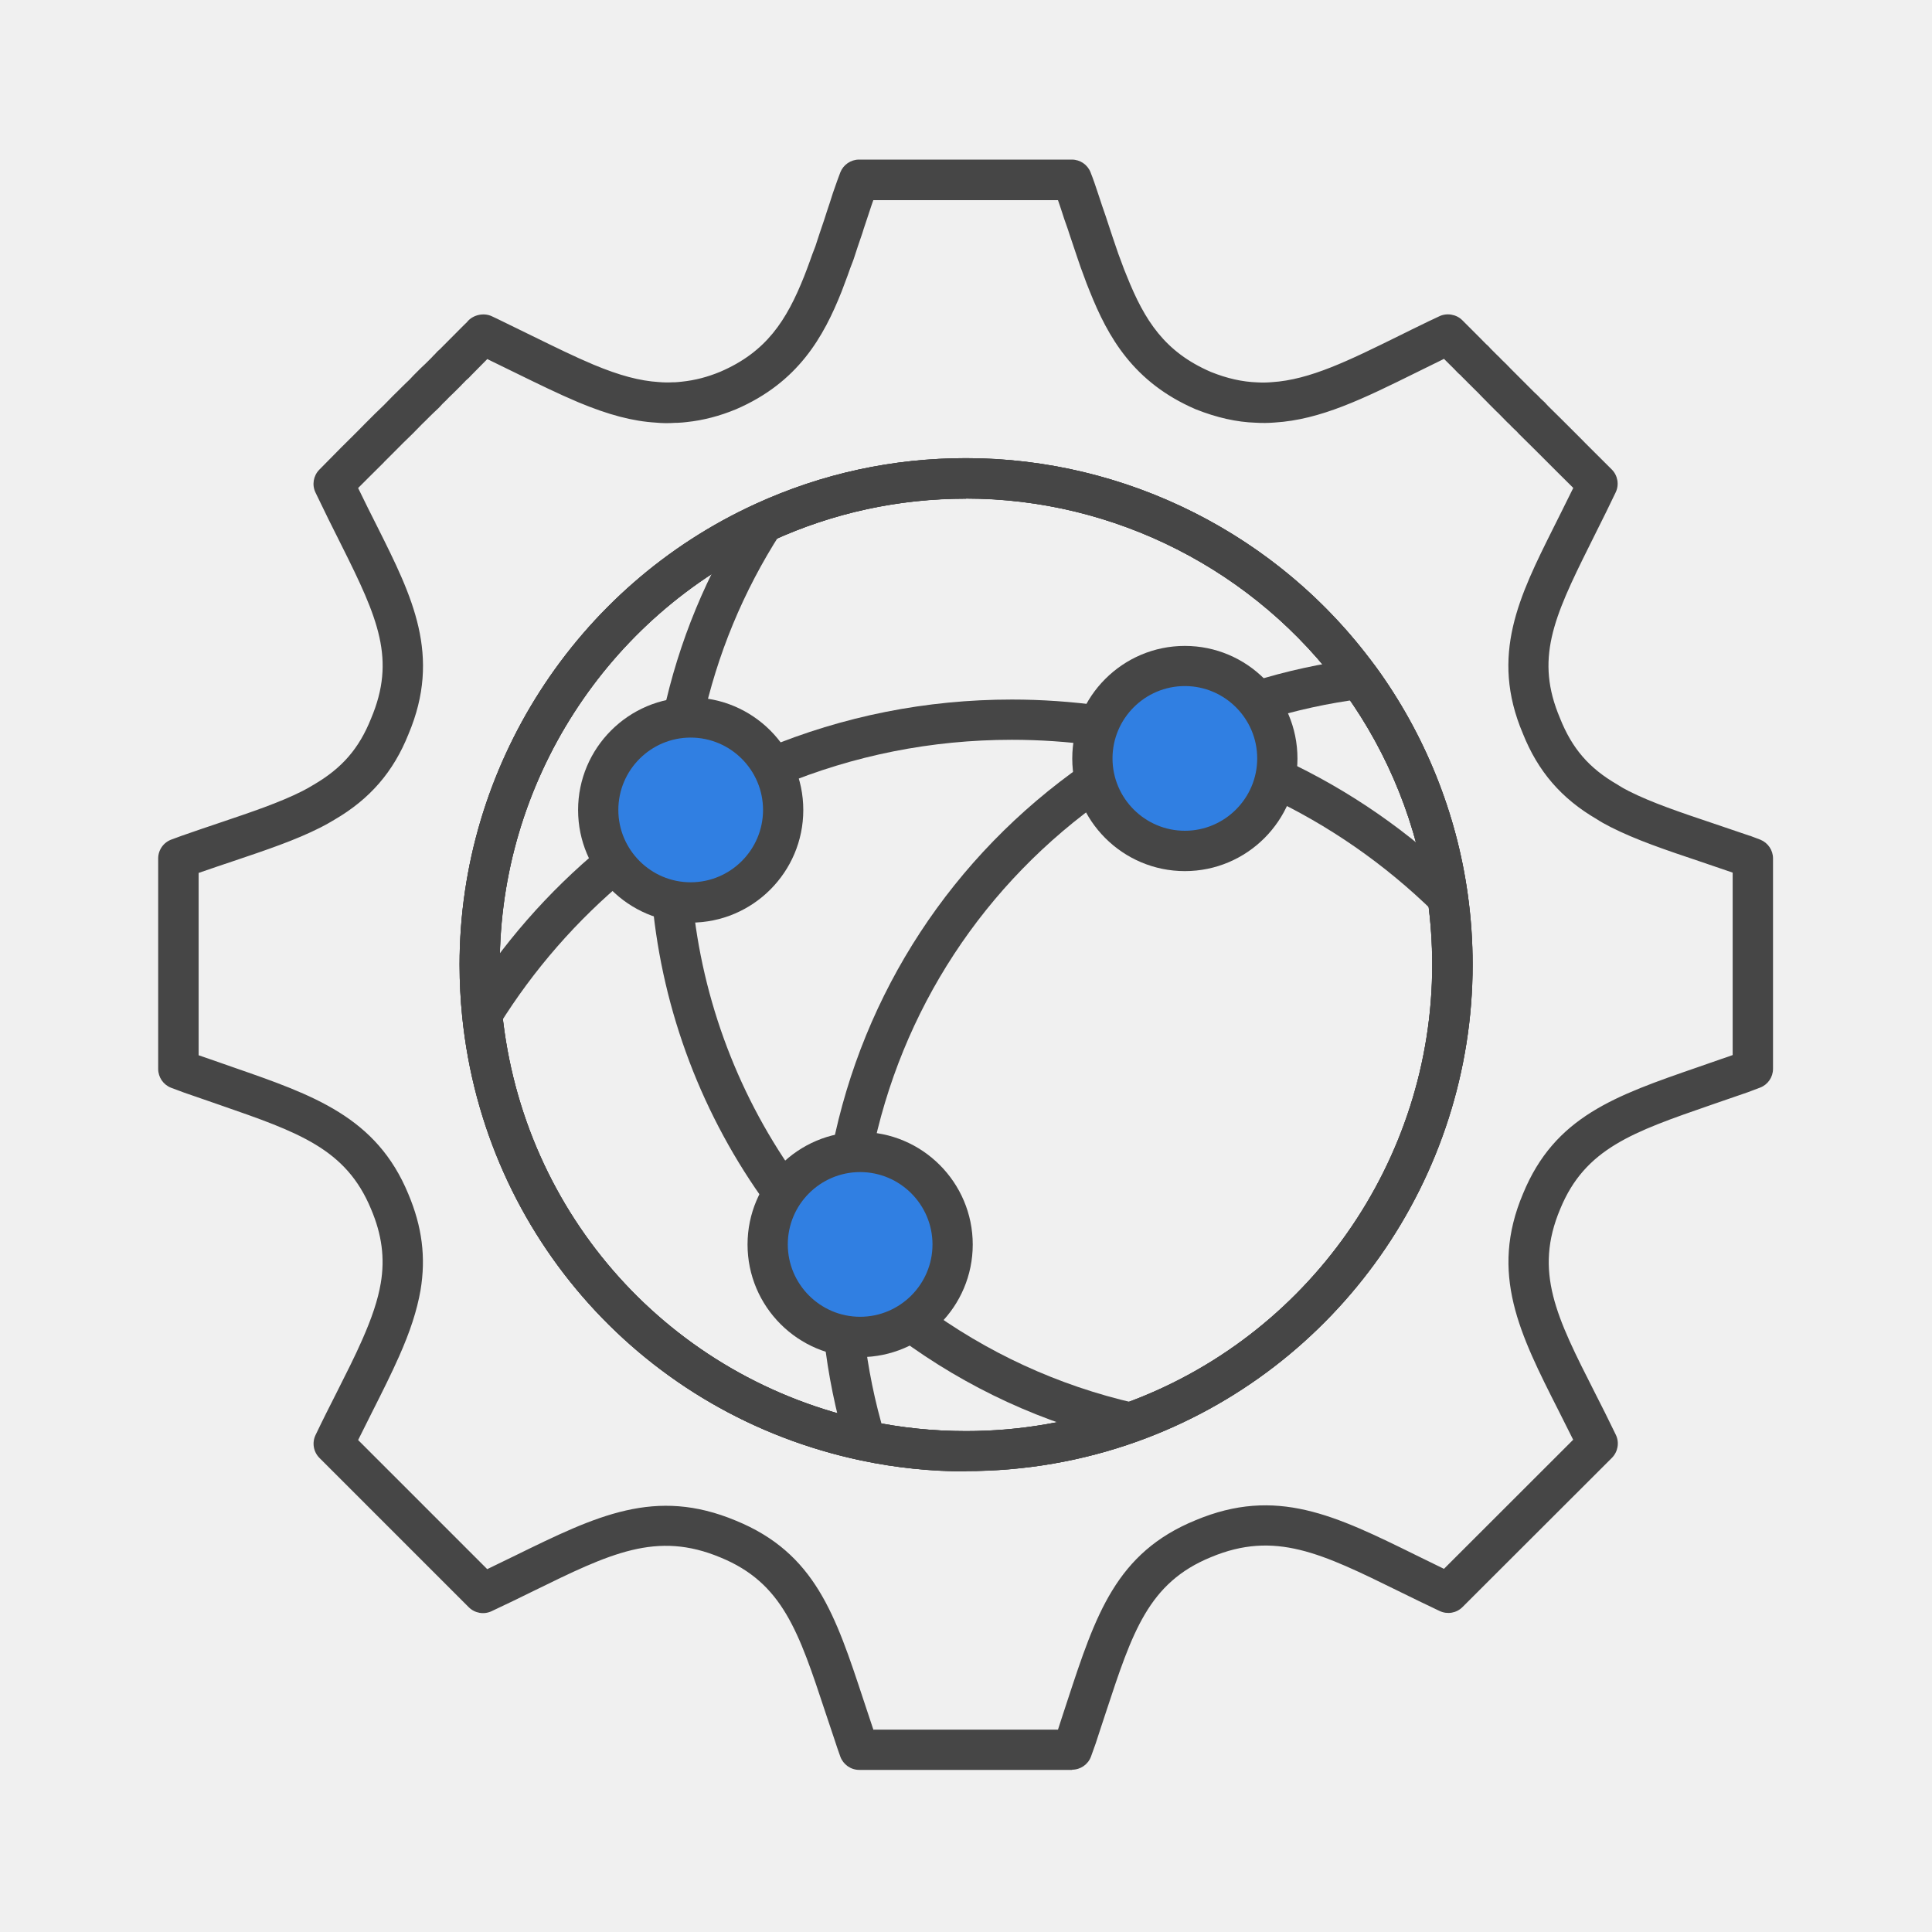
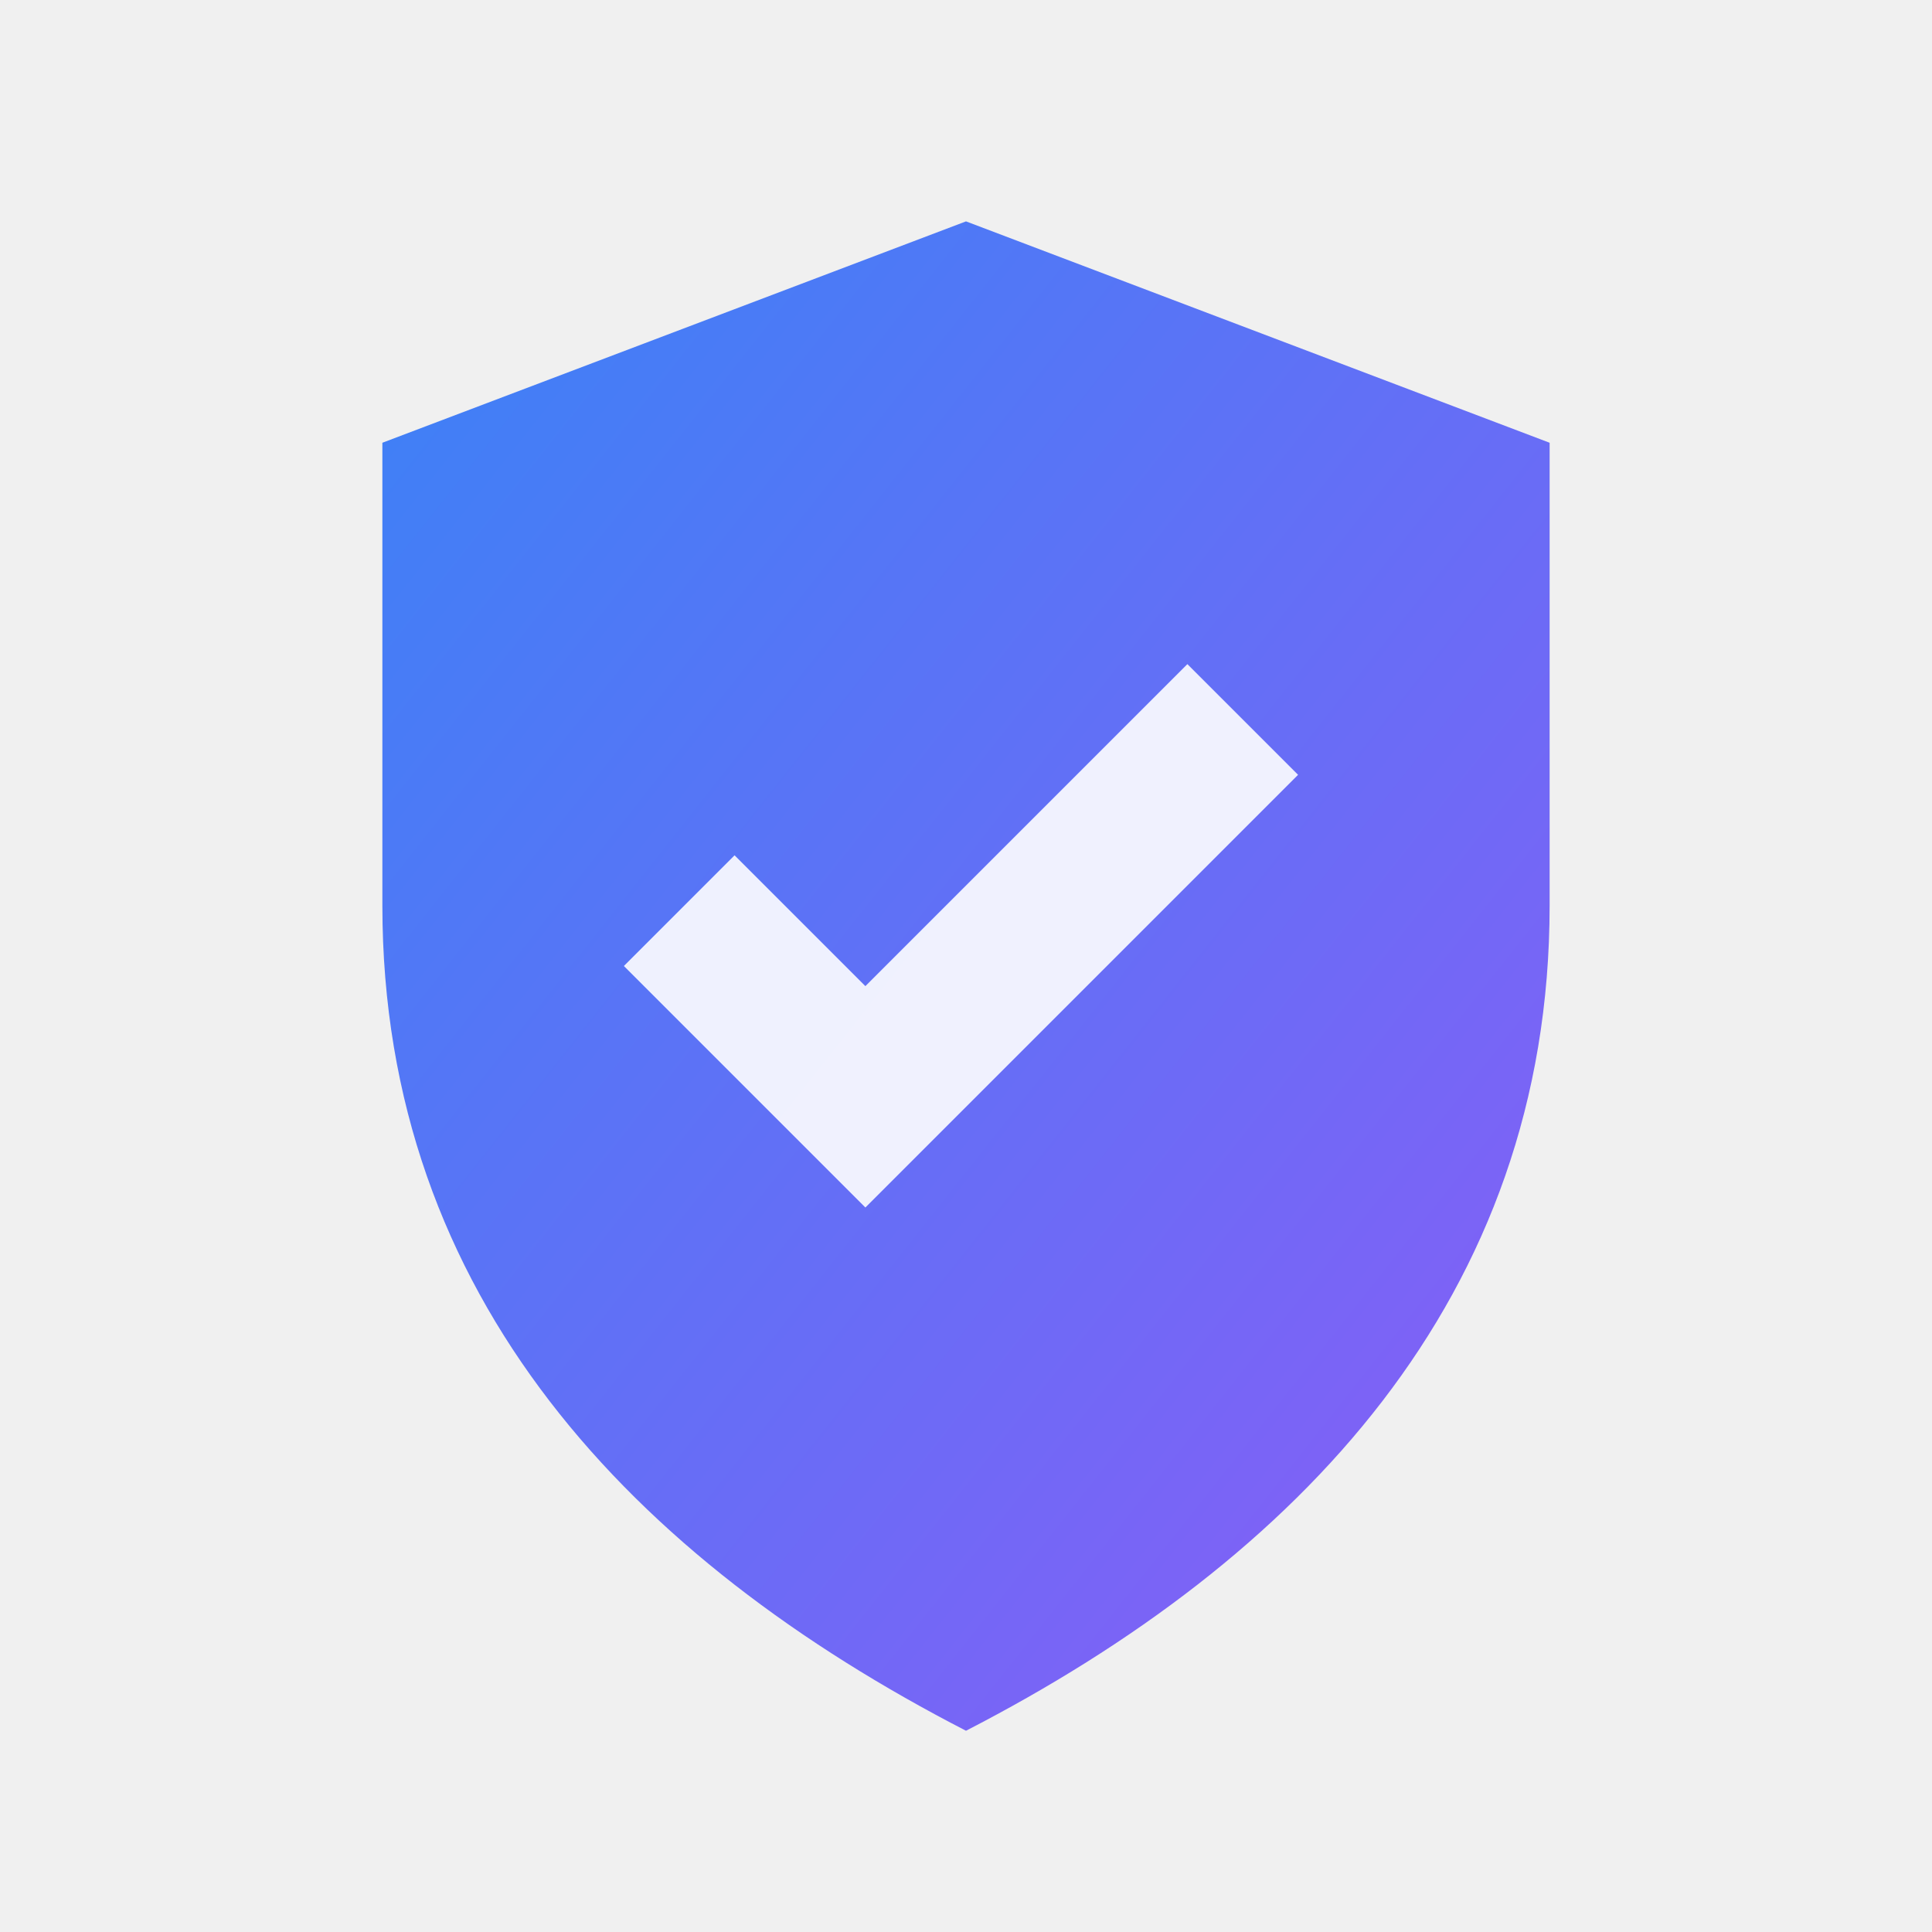
- <svg xmlns="http://www.w3.org/2000/svg" id="Security_Networking" viewBox="0 0 192 192">
+ <svg xmlns="http://www.w3.org/2000/svg" viewBox="0 0 192 192">
  <defs>
-     <style>.cls-1{fill:#464646;}.cls-2{fill:#307fe2;}</style>
+     <linearGradient id="g" x1="0" y1="0" x2="1" y2="1">
+       <stop offset="0" stop-color="#3b82f6" />
+       <stop offset="1" stop-color="#8b5cf6" />
+     </linearGradient>
  </defs>
-   <path class="cls-1" d="m96,146.22c-3.49,0-6.99-.36-10.4-1.08-21.51-4.53-37.46-22.26-39.67-44.13-.17-1.68-.26-3.41-.26-5.14,0-19.65,11.54-37.62,29.41-45.79,6.59-3.02,13.63-4.55,20.93-4.55,15.98,0,31.15,7.69,40.6,20.59.04.05.08.09.11.14,4.86,6.67,8.02,14.5,9.14,22.64.32,2.29.48,4.63.48,6.96,0,21.2-13.4,40.24-33.34,47.39-5.45,1.95-11.17,2.94-16.99,2.94Zm0-96.67c-6.72,0-13.2,1.41-19.26,4.18-16.45,7.52-27.08,24.07-27.08,42.15,0,1.59.08,3.18.24,4.73,2.04,20.13,16.71,36.45,36.51,40.62,3.14.66,6.36.99,9.58.99,5.37,0,10.63-.91,15.65-2.71,18.36-6.58,30.69-24.12,30.69-43.63,0-2.14-.15-4.3-.44-6.41,0,0,0,0,0,0-1.02-7.43-3.89-14.58-8.31-20.7-.04-.04-.08-.09-.11-.14-8.7-11.95-22.71-19.09-37.47-19.09Z" />
-   <path class="cls-1" d="m106.54,175.89h-21.15c-.84,0-1.59-.53-1.88-1.32-.21-.58-.4-1.14-.58-1.7l-.9-2.69c-2.65-8.02-4.25-12.87-10.43-15.4-6.36-2.66-10.97-.4-18.62,3.35-1.3.64-2.67,1.31-4.13,1.99-.76.36-1.67.2-2.27-.4l-14.83-14.83c-.6-.6-.76-1.51-.39-2.28.72-1.51,1.44-2.93,2.12-4.27.92-1.83,1.8-3.56,2.5-5.16.98-2.21,1.58-4.01,1.86-5.66.42-2.48.11-4.83-.96-7.35-2.48-6.01-7.2-7.64-15.01-10.35-.74-.26-1.5-.52-2.28-.79-.82-.27-1.68-.58-2.59-.93-.77-.3-1.28-1.04-1.28-1.87v-20.92c0-.85.54-1.61,1.35-1.89.17-.06.33-.12.49-.18.16-.06.33-.12.49-.18,1.32-.46,2.57-.89,3.77-1.29,3.2-1.08,5.96-2.01,8.22-3.15.4-.2.76-.41,1.14-.64,2.81-1.64,4.5-3.59,5.69-6.56,2.49-5.89.71-9.95-2.92-17.2-.89-1.75-1.76-3.53-2.6-5.28-.36-.75-.21-1.65.37-2.25.74-.76,1.46-1.48,2.14-2.17l1.35-1.34c.12-.13.24-.25.36-.36l.66-.67c.69-.69,1.33-1.34,1.95-1.92l.88-.9c.14-.14.28-.28.43-.42.07-.07.14-.14.21-.21l.15-.15s.05-.05.08-.08l.41-.4c.28-.26.46-.44.6-.6.05-.06.1-.11.15-.16l.15-.15c.15-.14.28-.27.4-.4.05-.06.11-.12.17-.17.33-.3.61-.58.87-.84l.21-.21c.13-.16.26-.27.33-.34l.19-.21c.06-.07.13-.13.2-.19.1-.08.17-.15.24-.23.03-.03.06-.06.09-.09l2.15-2.16c.14-.14.24-.23.31-.3.55-.72,1.66-.99,2.5-.58l.53.25c.3.14.6.29.9.44.87.42,1.75.85,2.6,1.27,2.27,1.11,4.22,2.07,6.08,2.85,2.57,1.07,4.56,1.6,6.47,1.72.48.04.89.05,1.41.02h.2c.23-.02.45-.03.67-.06,1.33-.14,2.55-.46,3.83-.99,4.57-1.97,6.58-5.09,8.33-9.49.19-.49.37-.96.55-1.46.16-.47.35-.98.56-1.51l.02-.06c.26-.82.55-1.67.85-2.55.07-.24.18-.56.27-.84.09-.29.19-.58.29-.87.1-.32.21-.64.31-.97l.14-.4c.19-.55.39-1.11.6-1.66.3-.76,1.04-1.27,1.86-1.27h21.15c.82,0,1.56.5,1.86,1.27.27.68.5,1.36.72,2.03.09.25.17.52.26.78.11.34.22.68.34,1.01.07.19.14.4.21.61l.11.34c.19.57.37,1.11.54,1.63l.32.94c.17.53.35,1.02.54,1.51.19.53.36.98.56,1.45,1.77,4.43,3.77,7.55,8.35,9.53,1.61.65,3.14.99,4.62,1.04.49.03.96.02,1.43-.02,3.79-.23,7.69-2.16,12.64-4.6.83-.41,1.69-.84,2.59-1.27.25-.13.54-.26.84-.4.19-.09.38-.18.57-.27.75-.37,1.71-.21,2.3.38l1.53,1.53c.28.28.56.56.83.84.1.08.19.17.29.27.05.05.1.11.15.17l.08.08c.09.08.18.17.26.26l.2.2s.05.05.07.07c.09.08.18.17.26.25l.23.24c.3.28.64.62.96.96l.18.18c.16.16.32.32.49.49.13.12.32.31.5.5l.18.18c.12.11.24.23.35.35l.51.51c.12.12.22.22.34.32.08.07.15.14.21.21.08.1.19.2.29.29.2.18.39.36.59.6,1.01.99,1.85,1.83,2.55,2.53l.81.81c.13.13.27.27.4.41l2.59,2.58c.6.6.76,1.51.4,2.27-.63,1.33-1.26,2.59-1.86,3.79l-.74,1.49c-3.63,7.27-5.41,11.33-2.94,17.17,1.2,3.02,2.9,4.98,5.69,6.59.04.02.07.04.11.07.26.17.59.36,1.04.59,2.28,1.15,5.09,2.1,8.34,3.19,1.16.39,2.37.8,3.65,1.24,0,0,.02,0,.03,0l.24.09c.27.1.54.2.82.31.75.31,1.25,1.04,1.25,1.85v20.92c0,.82-.5,1.56-1.27,1.86-.81.32-1.67.63-2.61.94-.74.26-1.5.52-2.23.77-7.83,2.71-12.56,4.34-15.03,10.34-2.65,6.27-.37,10.77,3.41,18.22.68,1.33,1.39,2.74,2.11,4.24.37.77.21,1.68-.39,2.29l-14.85,14.83c-.6.6-1.5.75-2.27.39-1.44-.68-2.79-1.34-4.07-1.97-7.67-3.77-12.3-6.04-18.66-3.38-6.2,2.54-7.8,7.4-10.45,15.46l-.6,1.82c-.23.75-.52,1.6-.87,2.54-.29.78-1.04,1.3-1.87,1.3Zm-19.72-4h18.32c.12-.36.23-.71.34-1.05l.61-1.86c2.8-8.52,4.83-14.67,12.72-17.9,8.02-3.36,13.87-.49,21.95,3.49.88.43,1.79.88,2.74,1.34l12.84-12.83c-.5-1-.98-1.97-1.45-2.89-3.85-7.6-6.9-13.61-3.53-21.57,3.15-7.65,9.13-9.72,17.41-12.58.72-.25,1.47-.51,2.24-.78.42-.14.81-.27,1.18-.41v-18.13c-1.13-.39-2.22-.76-3.25-1.11-3.4-1.14-6.33-2.13-8.88-3.42-.57-.29-1.01-.54-1.39-.79-3.5-2.04-5.83-4.74-7.33-8.5-3.3-7.78-.35-13.66,3.05-20.47l.75-1.5c.39-.79.8-1.6,1.21-2.44l-1.63-1.62s-.06-.07-.1-.1c-.08-.09-.17-.17-.25-.25l-.83-.83c-.71-.71-1.56-1.56-2.6-2.58-.06-.06-.12-.13-.18-.2-.06-.07-.12-.12-.19-.18-.23-.22-.42-.4-.57-.57-.15-.13-.28-.26-.43-.42l-.59-.6s-.08-.09-.12-.12c-.02-.02-.09-.09-.12-.11l-.24-.24c-.15-.16-.32-.32-.48-.48-.2-.21-.33-.34-.46-.47l-.25-.25c-.3-.32-.57-.59-.85-.86l-.33-.33s-.05-.05-.07-.07c-.09-.08-.18-.16-.25-.25l-.36-.36c-.11-.1-.21-.2-.3-.31-.09-.07-.2-.17-.28-.25-.27-.29-.55-.57-.84-.85l-.53-.53s-.06.03-.09.05c-.93.45-1.78.87-2.6,1.28-5.34,2.64-9.57,4.72-14.13,5-.62.05-1.26.06-1.88.02-1.9-.06-3.87-.5-5.98-1.34-6.21-2.68-8.72-7.21-10.52-11.71-.21-.52-.42-1.04-.61-1.59-.19-.5-.39-1.05-.58-1.63l-.31-.92c-.18-.54-.37-1.08-.55-1.64l-.12-.37c-.05-.16-.1-.31-.16-.46-.14-.38-.27-.76-.39-1.15-.08-.24-.16-.48-.24-.73-.06-.19-.13-.39-.2-.58h-18.35c-.03.08-.06.16-.09.25l-.12.35c-.09.29-.2.63-.32.97-.09.27-.18.54-.27.81-.11.33-.21.62-.29.9-.32.92-.6,1.76-.86,2.57-.01.04-.02.07-.04.11l-.04.11c-.19.48-.36.94-.52,1.41-.21.58-.4,1.08-.6,1.6-1.79,4.5-4.31,9.03-10.49,11.7-1.64.68-3.27,1.1-4.87,1.27-.26.04-.61.06-.97.08h-.18c-.72.05-1.32.04-1.95-.02-2.31-.14-4.7-.77-7.7-2.02-1.97-.83-4.07-1.86-6.3-2.95-.84-.41-1.72-.84-2.62-1.28-.05-.02-.09-.05-.13-.07l-.02.02-1.57,1.59c-.16.18-.33.35-.55.53l-.15.16c-.11.11-.17.17-.22.22-.04.04-.07.08-.11.12l-.28.28c-.28.28-.58.58-.92.9-.18.2-.38.39-.59.59l-.07.07c-.25.29-.52.55-.84.84l-.34.33c-.07.07-.14.15-.22.22l-.16.16s-.07.07-.1.1c-.13.12-.26.25-.38.37l-.89.91c-.66.63-1.28,1.25-1.93,1.91l-.71.71s-.07.07-.1.1c-.06.05-.1.1-.15.16l-1.42,1.41c-.37.36-.74.74-1.12,1.12.64,1.31,1.29,2.64,1.96,3.95,3.41,6.82,6.35,12.69,3.04,20.52-1.49,3.73-3.83,6.44-7.35,8.49-.44.27-.89.52-1.38.77-2.5,1.27-5.39,2.24-8.74,3.37-1.08.36-2.2.74-3.38,1.15v18.12c.39.14.78.27,1.16.4.81.28,1.56.55,2.29.8,7.95,2.76,14.23,4.93,17.39,12.59,1.37,3.25,1.76,6.29,1.21,9.57-.35,2-1.03,4.1-2.15,6.61-.75,1.69-1.64,3.47-2.59,5.35-.47.94-.96,1.91-1.46,2.92l12.83,12.83c.97-.47,1.9-.92,2.8-1.36,8.07-3.95,13.89-6.81,21.91-3.46,7.87,3.22,9.89,9.35,12.69,17.84l.89,2.68c.03.1.06.19.1.29Zm59.16-133.77s0,0,0,0c0,0,0,0,0,0Zm0,0s0,0,0,0c0,0,0,0,0,0Zm-99.93-.1s0,0,0,0c0,0,0,0,0,0Zm102.78-2.67s0,0,0,0c0,0,0,0,0,0Zm0,0s0,0,0,0c0,0,0,0,0,0Zm-102.65-2.89h0s0,0,0,0Zm0,0s0,0,0,0c0,0,0,0,0,0Zm49.83,113.77c-3.49,0-6.99-.36-10.4-1.08-21.51-4.53-37.46-22.26-39.67-44.13-.17-1.68-.26-3.41-.26-5.14,0-19.65,11.54-37.62,29.41-45.79,6.59-3.02,13.63-4.55,20.93-4.55,15.98,0,31.15,7.69,40.6,20.59.04.05.08.09.11.14,4.86,6.68,8.02,14.51,9.14,22.64.32,2.28.48,4.63.48,6.96,0,21.2-13.4,40.24-33.34,47.39,0,0,0,0,0,0-5.45,1.95-11.17,2.94-16.99,2.94Zm0-96.67c-6.72,0-13.2,1.41-19.26,4.18-16.45,7.52-27.08,24.07-27.08,42.15,0,1.59.08,3.18.24,4.73,2.04,20.13,16.71,36.45,36.51,40.62,3.14.66,6.36.99,9.58.99,5.37,0,10.63-.91,15.65-2.71,18.36-6.58,30.69-24.12,30.69-43.63,0-2.14-.15-4.3-.44-6.41-1.02-7.43-3.89-14.59-8.31-20.7-.04-.04-.08-.09-.11-.14-8.7-11.95-22.71-19.09-37.47-19.09Zm16.32,91.85h0,0Z" />
-   <g id="Stroke">
-     <circle class="cls-2" cx="68.64" cy="80.5" r="9.19" />
-     <path class="cls-1" d="m68.64,91.69c-6.17,0-11.19-5.02-11.19-11.19s5.02-11.19,11.19-11.19,11.19,5.02,11.19,11.19-5.02,11.19-11.19,11.19Zm0-18.39c-3.97,0-7.19,3.23-7.19,7.19s3.23,7.19,7.19,7.19,7.19-3.23,7.19-7.19-3.23-7.19-7.19-7.19Z" />
-     <circle class="cls-2" cx="117.75" cy="75.37" r="9.19" />
-     <path class="cls-1" d="m117.75,86.57c-6.17,0-11.19-5.02-11.19-11.19s5.02-11.19,11.19-11.19,11.19,5.02,11.19,11.19-5.02,11.19-11.19,11.19Zm0-18.39c-3.97,0-7.19,3.23-7.19,7.19s3.23,7.19,7.19,7.19,7.19-3.23,7.19-7.19-3.23-7.19-7.19-7.19Z" />
-     <circle class="cls-2" cx="85.48" cy="123.68" r="9.19" />
-     <path class="cls-1" d="m85.48,134.87c-6.17,0-11.19-5.02-11.19-11.19s5.02-11.19,11.19-11.19,11.19,5.02,11.19,11.19-5.02,11.19-11.19,11.19Zm0-18.39c-3.97,0-7.19,3.23-7.19,7.19s3.23,7.19,7.19,7.19,7.19-3.23,7.19-7.19-3.23-7.19-7.19-7.19Z" />
-     <path class="cls-1" d="m96,146.22c-3.49,0-6.99-.36-10.4-1.08-21.51-4.53-37.46-22.26-39.67-44.13-.17-1.68-.26-3.41-.26-5.14,0-19.65,11.54-37.62,29.41-45.79,6.59-3.02,13.63-4.55,20.93-4.55,15.7,0,30.61,7.42,40.1,19.91h.01l.61.82c4.86,6.68,8.02,14.51,9.14,22.64.32,2.28.48,4.63.48,6.96,0,21.2-13.4,40.24-33.34,47.39-5.45,1.95-11.17,2.94-16.99,2.94Zm0-96.67c-6.72,0-13.2,1.41-19.26,4.18-16.45,7.52-27.08,24.07-27.08,42.15,0,1.59.08,3.18.24,4.73,2.04,20.13,16.71,36.45,36.51,40.62,3.14.66,6.36.99,9.58.99,5.37,0,10.63-.91,15.65-2.71,18.36-6.58,30.69-24.12,30.69-43.63,0-2.14-.15-4.3-.44-6.41-1-7.3-3.79-14.33-8.07-20.37l-.35-.47c-8.7-11.95-22.71-19.09-37.47-19.09Z" />
-     <path class="cls-1" d="m125.12,71.72l-1.17-3.82c.11-.03.22-.07.34-.11,3.5-1.1,7.02-1.87,10.56-2.31l.5,3.97c-3.31.42-6.6,1.14-9.8,2.14-.1.04-.27.09-.43.14Z" />
-     <path class="cls-1" d="m86.61,114.92l-3.92-.78c3.08-15.51,11.96-29.07,25-38.18l2.29,3.28c-12.19,8.51-20.48,21.18-23.36,35.68Z" />
-     <path class="cls-1" d="m84.1,143.76c-1.06-3.51-1.8-7.15-2.21-10.8l3.98-.44c.38,3.42,1.07,6.81,2.06,10.09l-3.83,1.15Z" />
-     <path class="cls-1" d="m69.82,71.76l-3.91-.84c1.54-7.16,4.34-13.92,8.31-20.1l3.36,2.16c-3.71,5.77-6.33,12.09-7.77,18.78Z" />
-     <path class="cls-1" d="m76.25,119.78c-6.44-8.82-10.39-19.22-11.42-30.08l3.98-.38c.97,10.14,4.66,19.86,10.67,28.1l-3.23,2.36Z" />
-     <path class="cls-1" d="m111.88,143.34c-8.17-1.88-15.75-5.37-22.52-10.37l2.38-3.22c6.33,4.68,13.41,7.94,21.04,9.69l-.9,3.9Z" />
-     <path class="cls-1" d="m142.48,90.63c-4.87-4.77-10.45-8.64-16.59-11.51l1.69-3.62c6.56,3.06,12.51,7.19,17.7,12.27l-2.8,2.86Z" />
-     <path class="cls-1" d="m77.56,78.09l-1.54-3.69c7.78-3.24,16.04-4.88,24.54-4.88,2.97,0,5.95.21,8.87.61l-.55,3.96c-2.74-.38-5.54-.57-8.32-.57-7.97,0-15.71,1.54-23,4.57Z" />
-     <path class="cls-1" d="m49.61,101.88l-3.4-2.11c3.66-5.9,8.24-11.14,13.59-15.57l2.55,3.08c-5.02,4.16-9.31,9.07-12.75,14.6Z" />
-   </g>
+   <path fill="url(#g)" d="M96 22 154 44v46c0 39-25 65-58 82-33-17-58-43-58-82V44z" />
+   <path fill="#fff" fill-opacity=".9" d="m86 120-24-24 11-11 13 13 32-32 11 11z" />
</svg>
